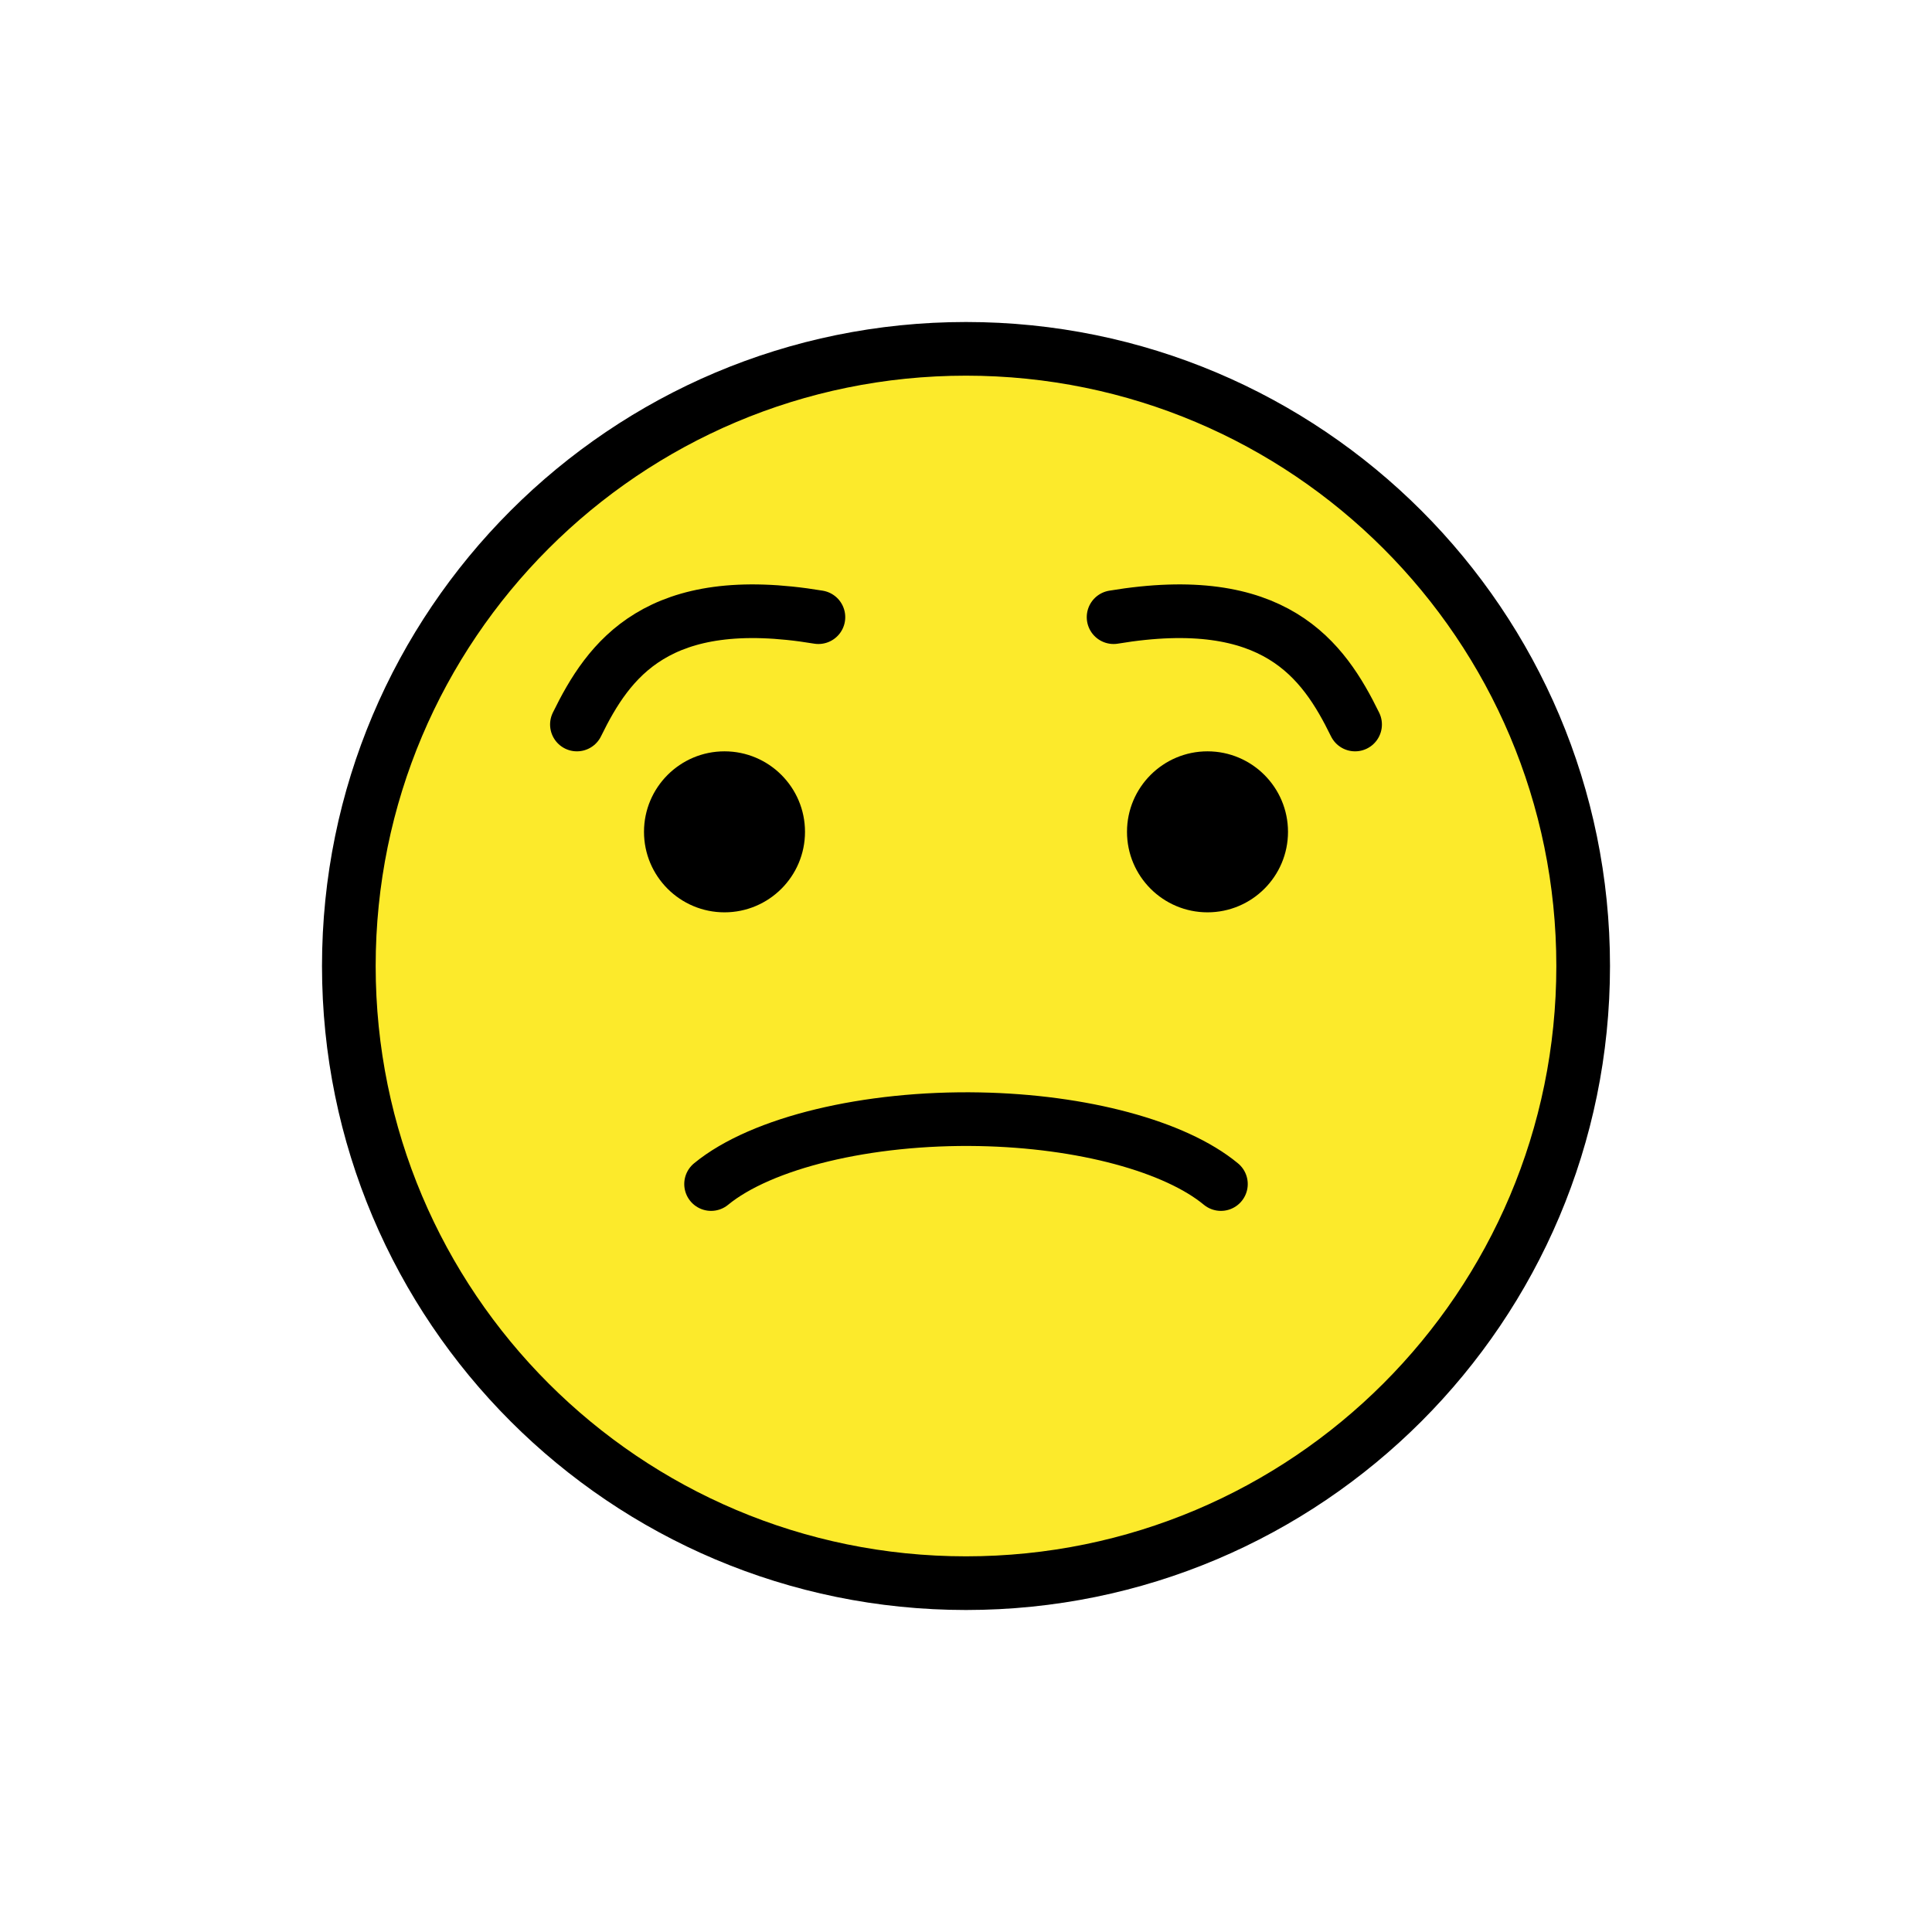
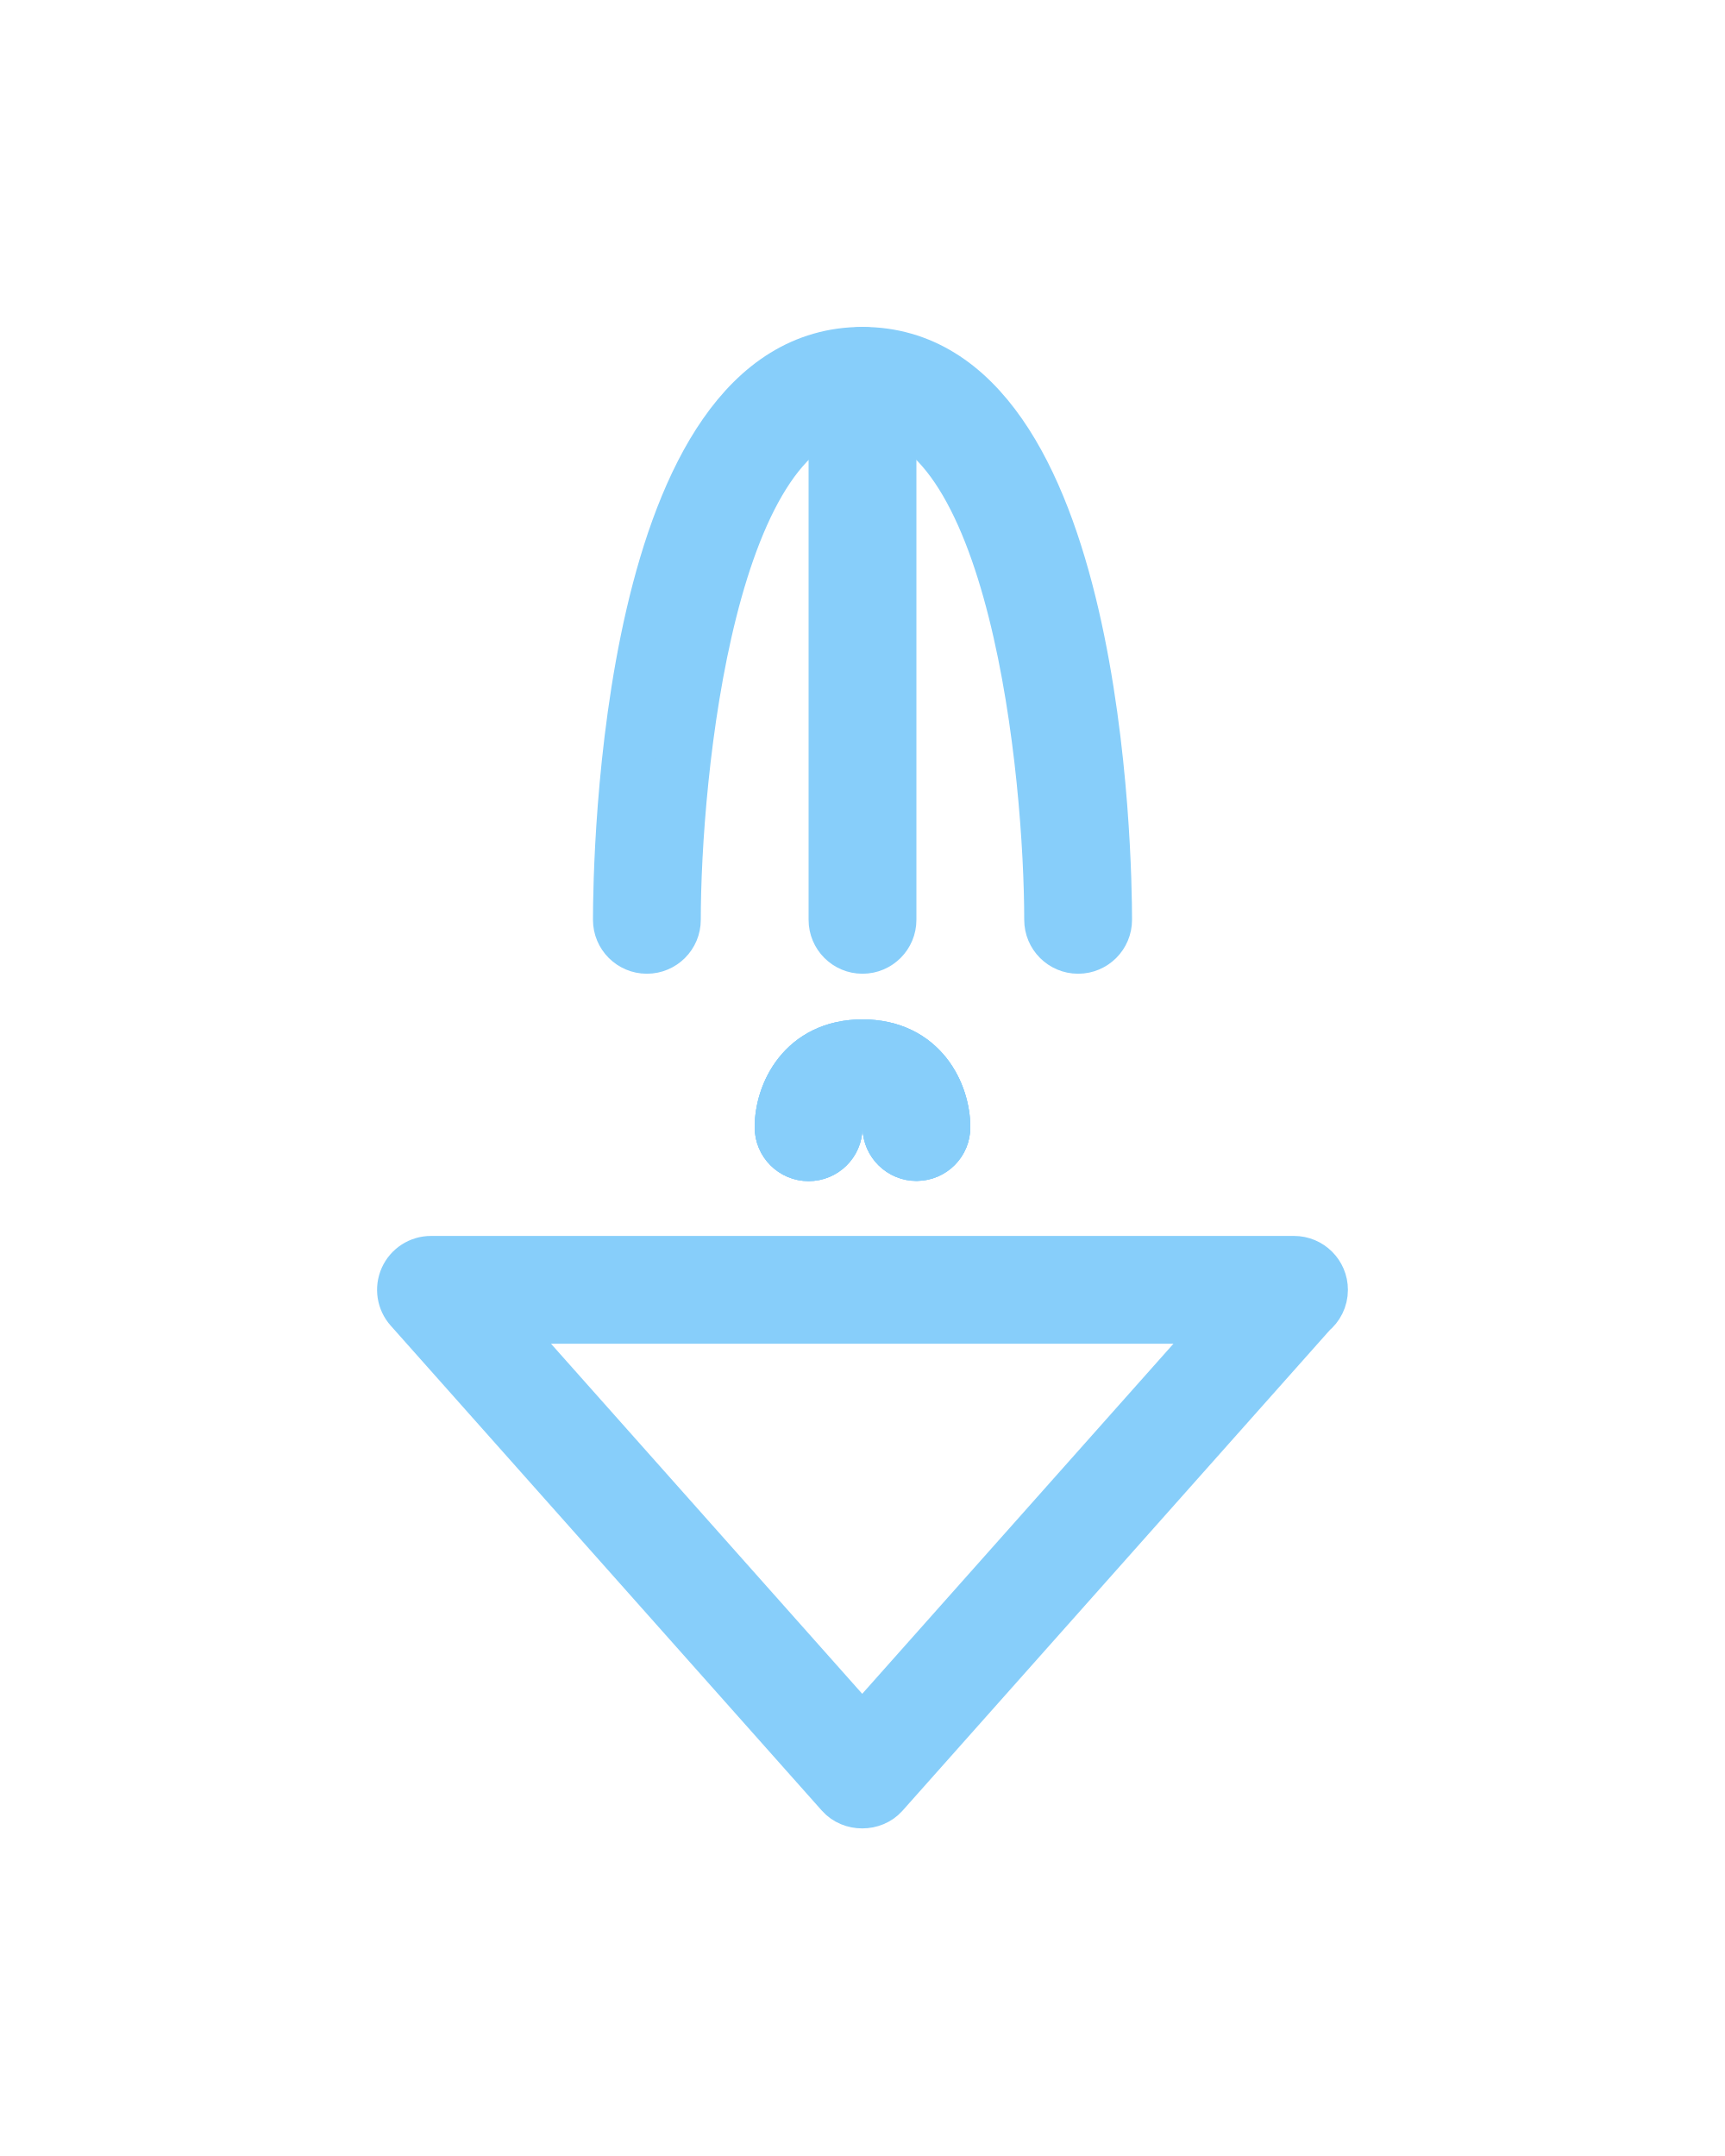
- <svg xmlns="http://www.w3.org/2000/svg" id="emoji" viewBox="0 0 72 72">
-   <g id="color">
-     <path fill="#FCEA2B" d="M36,13.116c-12.682,0-23,10.318-23,23c0,12.682,10.318,23,23,23c12.682,0,23-10.318,23-23 C59,23.434,48.682,13.116,36,13.116z" />
-   </g>
-   <g id="hair" />
-   <g id="skin" />
-   <g id="skin-shadow" />
-   <g id="line">
-     <circle cx="36" cy="36" r="23" fill="none" stroke="#000000" stroke-miterlimit="10" stroke-width="2" />
-     <path fill="none" stroke="#000000" stroke-linecap="round" stroke-linejoin="round" stroke-miterlimit="10" stroke-width="2" d="M26.5,44.126c1.877-1.542,5.824-2.494,10-2.415c3.834,0.073,7.293,1.003,9,2.415" />
-     <path fill="none" stroke="#000000" stroke-linecap="round" stroke-linejoin="round" stroke-miterlimit="10" stroke-width="2" d="M21.5,27c1.185-2.421,3-5,9-4" />
-     <path fill="none" stroke="#000000" stroke-linecap="round" stroke-linejoin="round" stroke-miterlimit="10" stroke-width="2" d="M50.5,27c-1.185-2.421-3-5-9-4" />
-     <path d="M30,31c0,1.657-1.345,3-3,3c-1.655,0-3-1.343-3-3c0-1.655,1.345-3,3-3C28.655,28,30,29.345,30,31" />
-     <path d="M48,31c0,1.657-1.345,3-3,3s-3-1.343-3-3c0-1.655,1.345-3,3-3S48,29.345,48,31" />
+ <svg xmlns="http://www.w3.org/2000/svg" version="1.1" x="0px" y="0px" viewBox="0 0 64 80" enable-background="new 0 0 64 64" xml:space="preserve" id="svg4007">
+   <defs id="defs4011" />
+   <g id="g4001" style="stroke:#000000;stroke-opacity:1;stroke-width:2;stroke-dasharray:none" transform="translate(-0.01033357,7.998211)">
+     <g id="g5247" transform="matrix(1,0,0,-1,0,65.8619)" style="stroke:#87cefa;stroke-opacity:1;fill:#87cefa;fill-opacity:1">
+       <g id="g3979" style="stroke:#87cefa;stroke-width:2;stroke-dasharray:none;stroke-opacity:1;fill:#87cefa;fill-opacity:1" transform="translate(0.01033357,3.728814)">
+         <path d="m 32,57 c -8.747,0 -9,-18.851 -9,-21 0,-0.552 0.447,-1 1,-1 0.552,0 1,0.448 1,1 0.002,5.285 1.263,19 7,19 5.737,0 6.998,-13.715 7,-19 0,-0.552 0.448,-1 1,-1 v 0 c 0.553,0 1,0.448 1,1 0,2.149 -0.253,21 -9,21 z" id="path3977" style="stroke:#87cefa;stroke-width:2;stroke-dasharray:none;stroke-opacity:1;fill:#87cefa;fill-opacity:1" />
+       </g>
+       <g id="g3983" style="stroke:#87cefa;stroke-width:2;stroke-dasharray:none;stroke-opacity:1;fill:#87cefa;fill-opacity:1" transform="translate(0.01033357,3.728814)">
+         <path d="m 32,57 c -0.553,0 -1,-0.448 -1,-1 V 36 c 0,-0.552 0.447,-1 1,-1 0.553,0 1,0.448 1,1 v 20 c 0,0.552 -0.447,1 -1,1 z" id="path3981" style="stroke:#87cefa;stroke-width:2;stroke-dasharray:none;stroke-opacity:1;fill:#87cefa;fill-opacity:1" />
+       </g>
+       <g id="g3987" style="stroke:#87cefa;stroke-width:2;stroke-dasharray:none;stroke-opacity:1;fill:#87cefa;fill-opacity:1" transform="translate(8.010334,2.033898)">
+         <path d="m 24,33 c -2.201,0 -3,-1.794 -3,-3 0,-0.552 0.447,-1 1,-1 0.549,0 0.995,0.442 1,0.99 0.012,0.461 0.196,1.01 1,1.01 0.806,0 0.988,-0.55 1,-1.012 0.014,-0.543 0.458,-0.981 1,-0.981 0.004,0 0.008,0 0.013,0 C 26.56,29.014 27,29.453 27,30 c 0,1.206 -0.799,3 -3,3 z" id="path3985" style="stroke:#87cefa;stroke-width:2;stroke-dasharray:none;stroke-opacity:1;fill:#87cefa;fill-opacity:1" />
+       </g>
+       <g id="g3991" style="stroke:#87cefa;stroke-width:2;stroke-dasharray:none;stroke-opacity:1;fill:#87cefa;fill-opacity:1" transform="translate(0.01033357,2.033898)">
+         <path d="m 32,33 c -2.201,0 -3,-1.794 -3,-3 0,-0.552 0.447,-1 1,-1 0.549,0 0.995,0.442 1,0.99 0.012,0.461 0.196,1.01 1,1.01 0.806,0 0.988,-0.55 1,-1.012 0.014,-0.543 0.458,-0.981 1,-0.981 0.004,0 0.008,0 0.013,0 C 34.56,29.014 35,29.453 35,30 c 0,1.206 -0.799,3 -3,3 z" id="path3989" style="stroke:#87cefa;stroke-width:2;stroke-dasharray:none;stroke-opacity:1;fill:#87cefa;fill-opacity:1" />
+       </g>
+       <g id="g3995" style="stroke:#87cefa;stroke-width:2;stroke-dasharray:none;stroke-opacity:1;fill:#87cefa;fill-opacity:1" transform="translate(-7.989666,2.033898)">
+         <path d="m 40,33 c -2.201,0 -3,-1.794 -3,-3 0,-0.552 0.447,-1 1,-1 0.549,0 0.995,0.442 1,0.99 0.012,0.461 0.196,1.01 1,1.01 0.806,0 0.988,-0.55 1,-1.012 0.014,-0.543 0.458,-0.981 1,-0.981 0.004,0 0.008,0 0.013,0 C 42.56,29.014 43,29.453 43,30 c 0,1.206 -0.799,3 -3,3 z" id="path3993" style="stroke:#87cefa;stroke-width:2;stroke-dasharray:none;stroke-opacity:1;fill:#87cefa;fill-opacity:1" />
+       </g>
+       <g id="g3999" style="stroke:#87cefa;stroke-width:2;stroke-dasharray:none;stroke-opacity:1;fill:#87cefa;fill-opacity:1" transform="translate(-1.7417144e-4)">
+         <path d="M 48.02,27 C 48.014,27 48.007,26.999 48,27 H 16 c -0.394,0 -0.751,-0.231 -0.912,-0.59 -0.161,-0.359 -0.097,-0.78 0.165,-1.074 l 16,-18 c 0.379,-0.427 1.115,-0.427 1.494,0 l 15.895,17.881 c 0.23,0.183 0.378,0.466 0.378,0.783 0,0.552 -0.448,1 -1,1 z M 18.227,25 H 45.774 L 32,9.505 Z" id="path3997" style="stroke:#87cefa;stroke-width:2;stroke-dasharray:none;stroke-opacity:1;fill:#87cefa;fill-opacity:1" />
+       </g>
+     </g>
  </g>
</svg>
